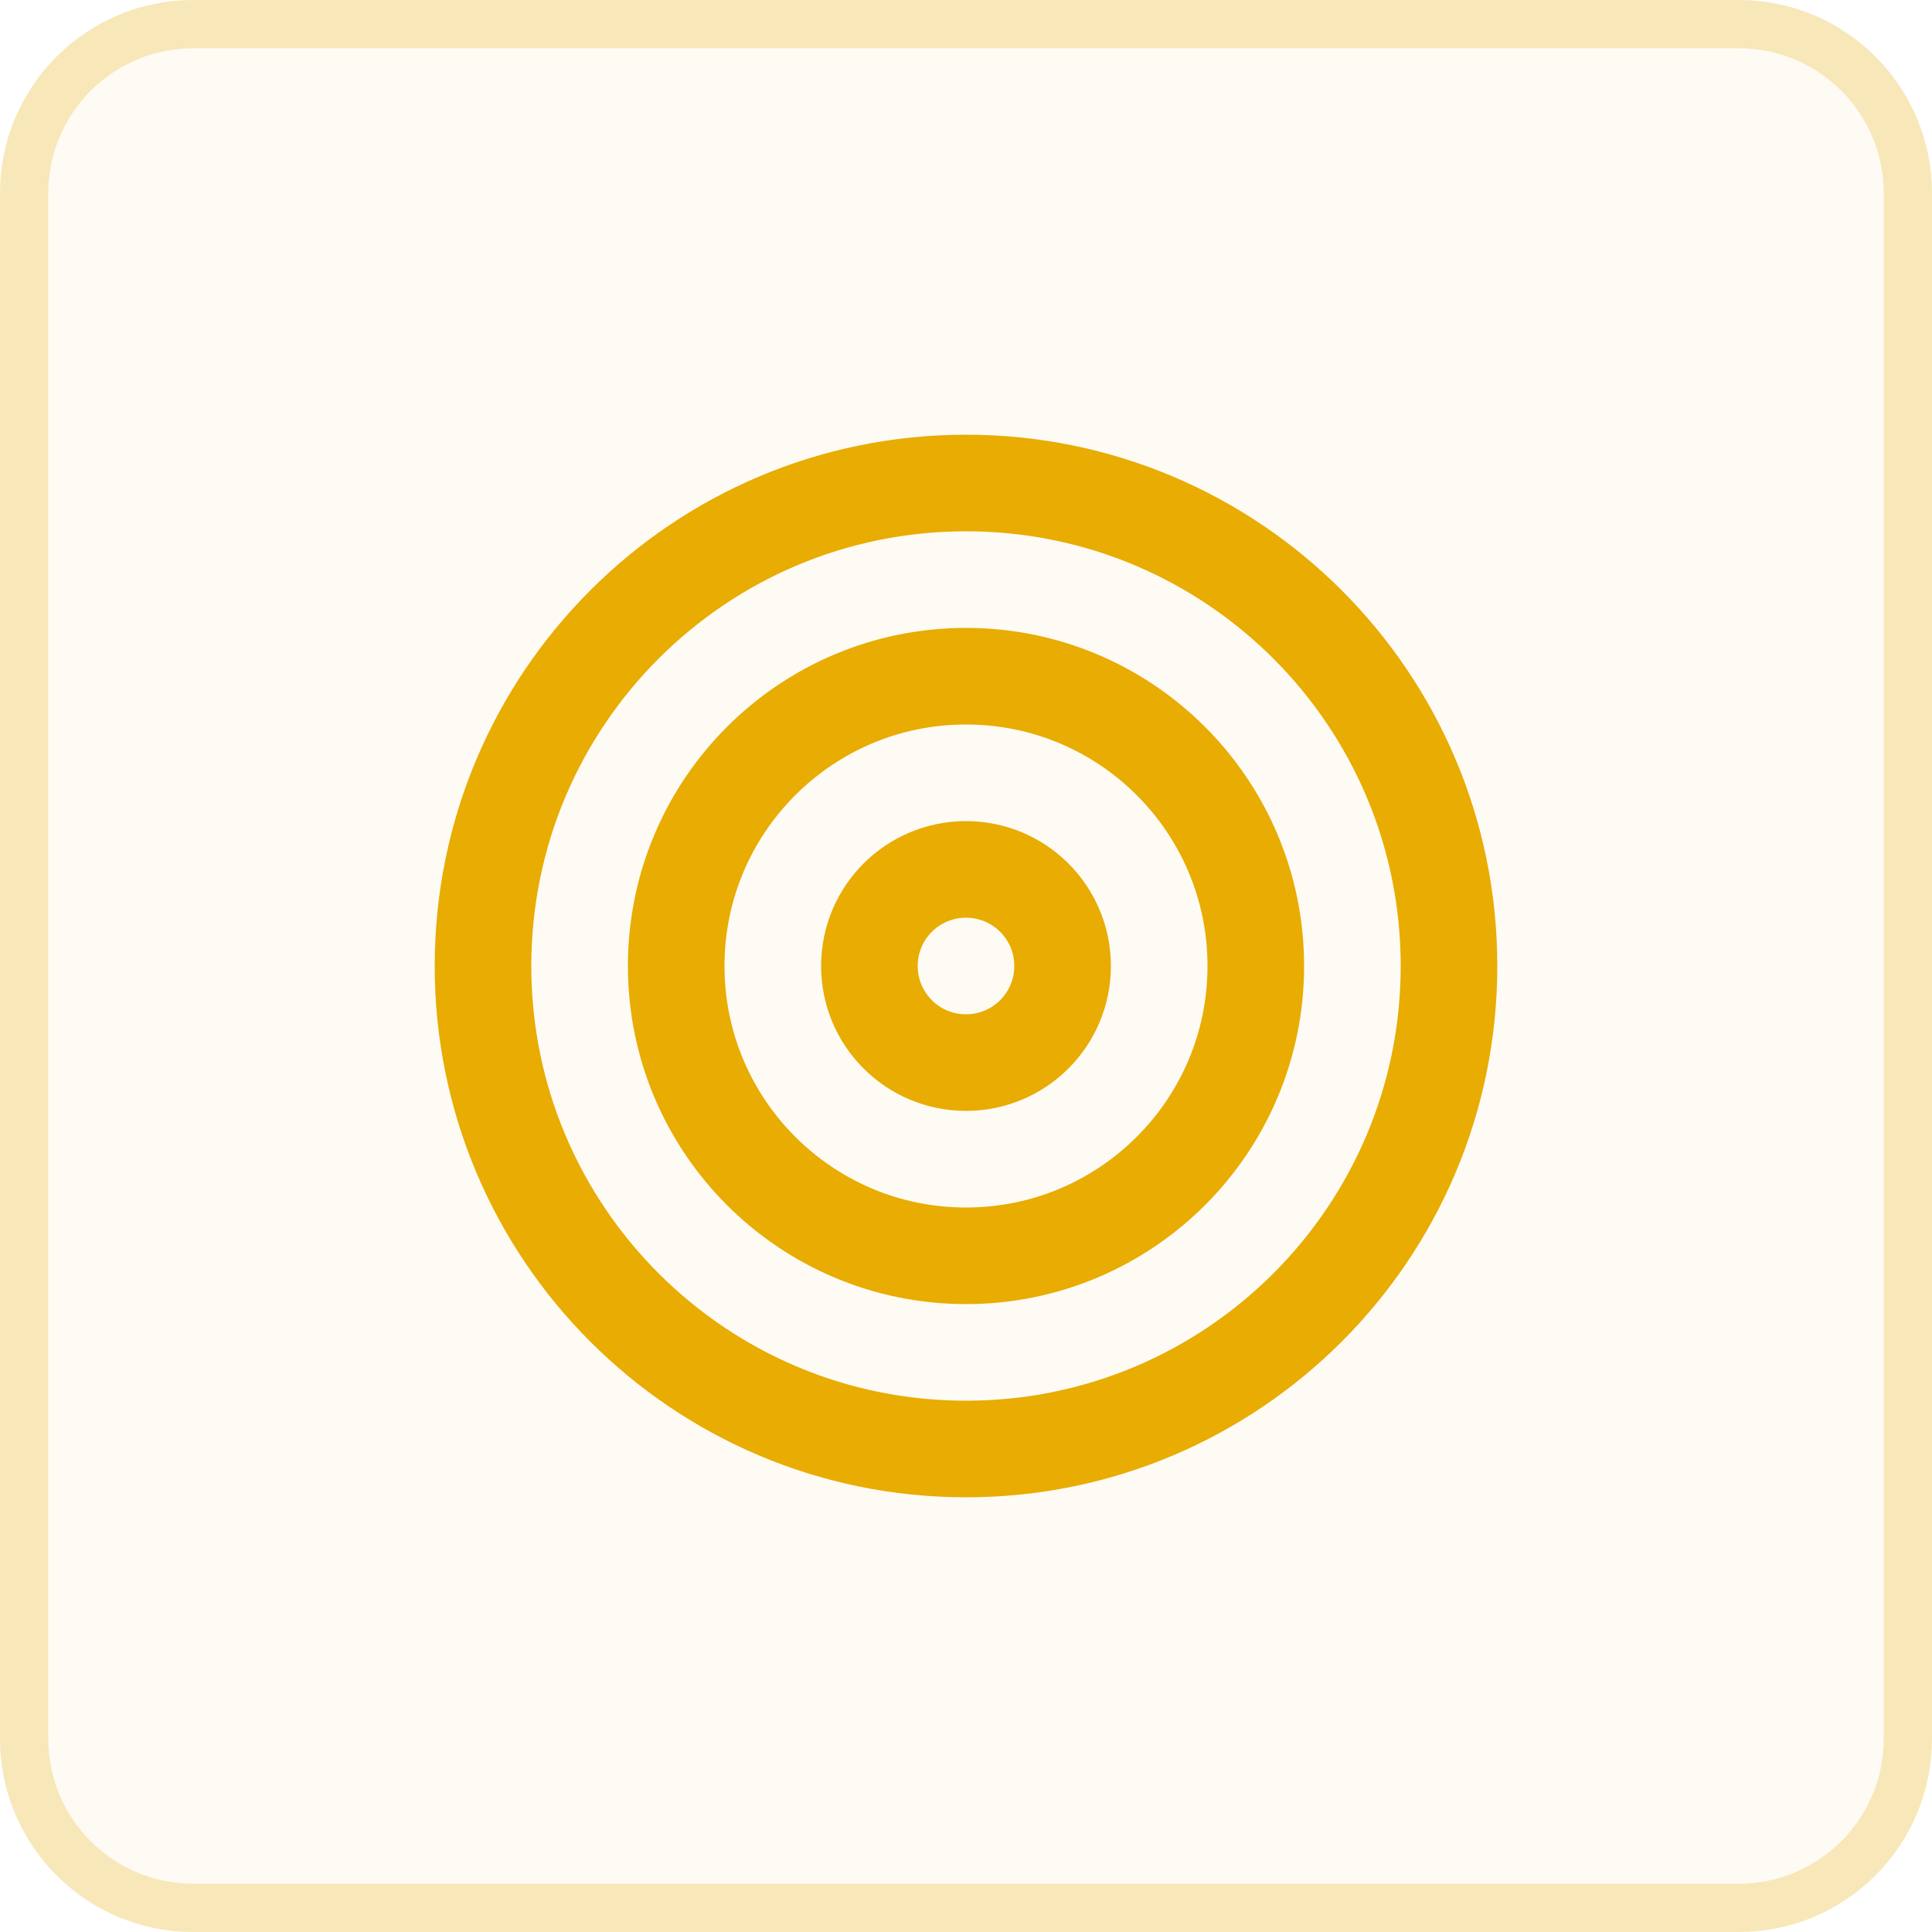
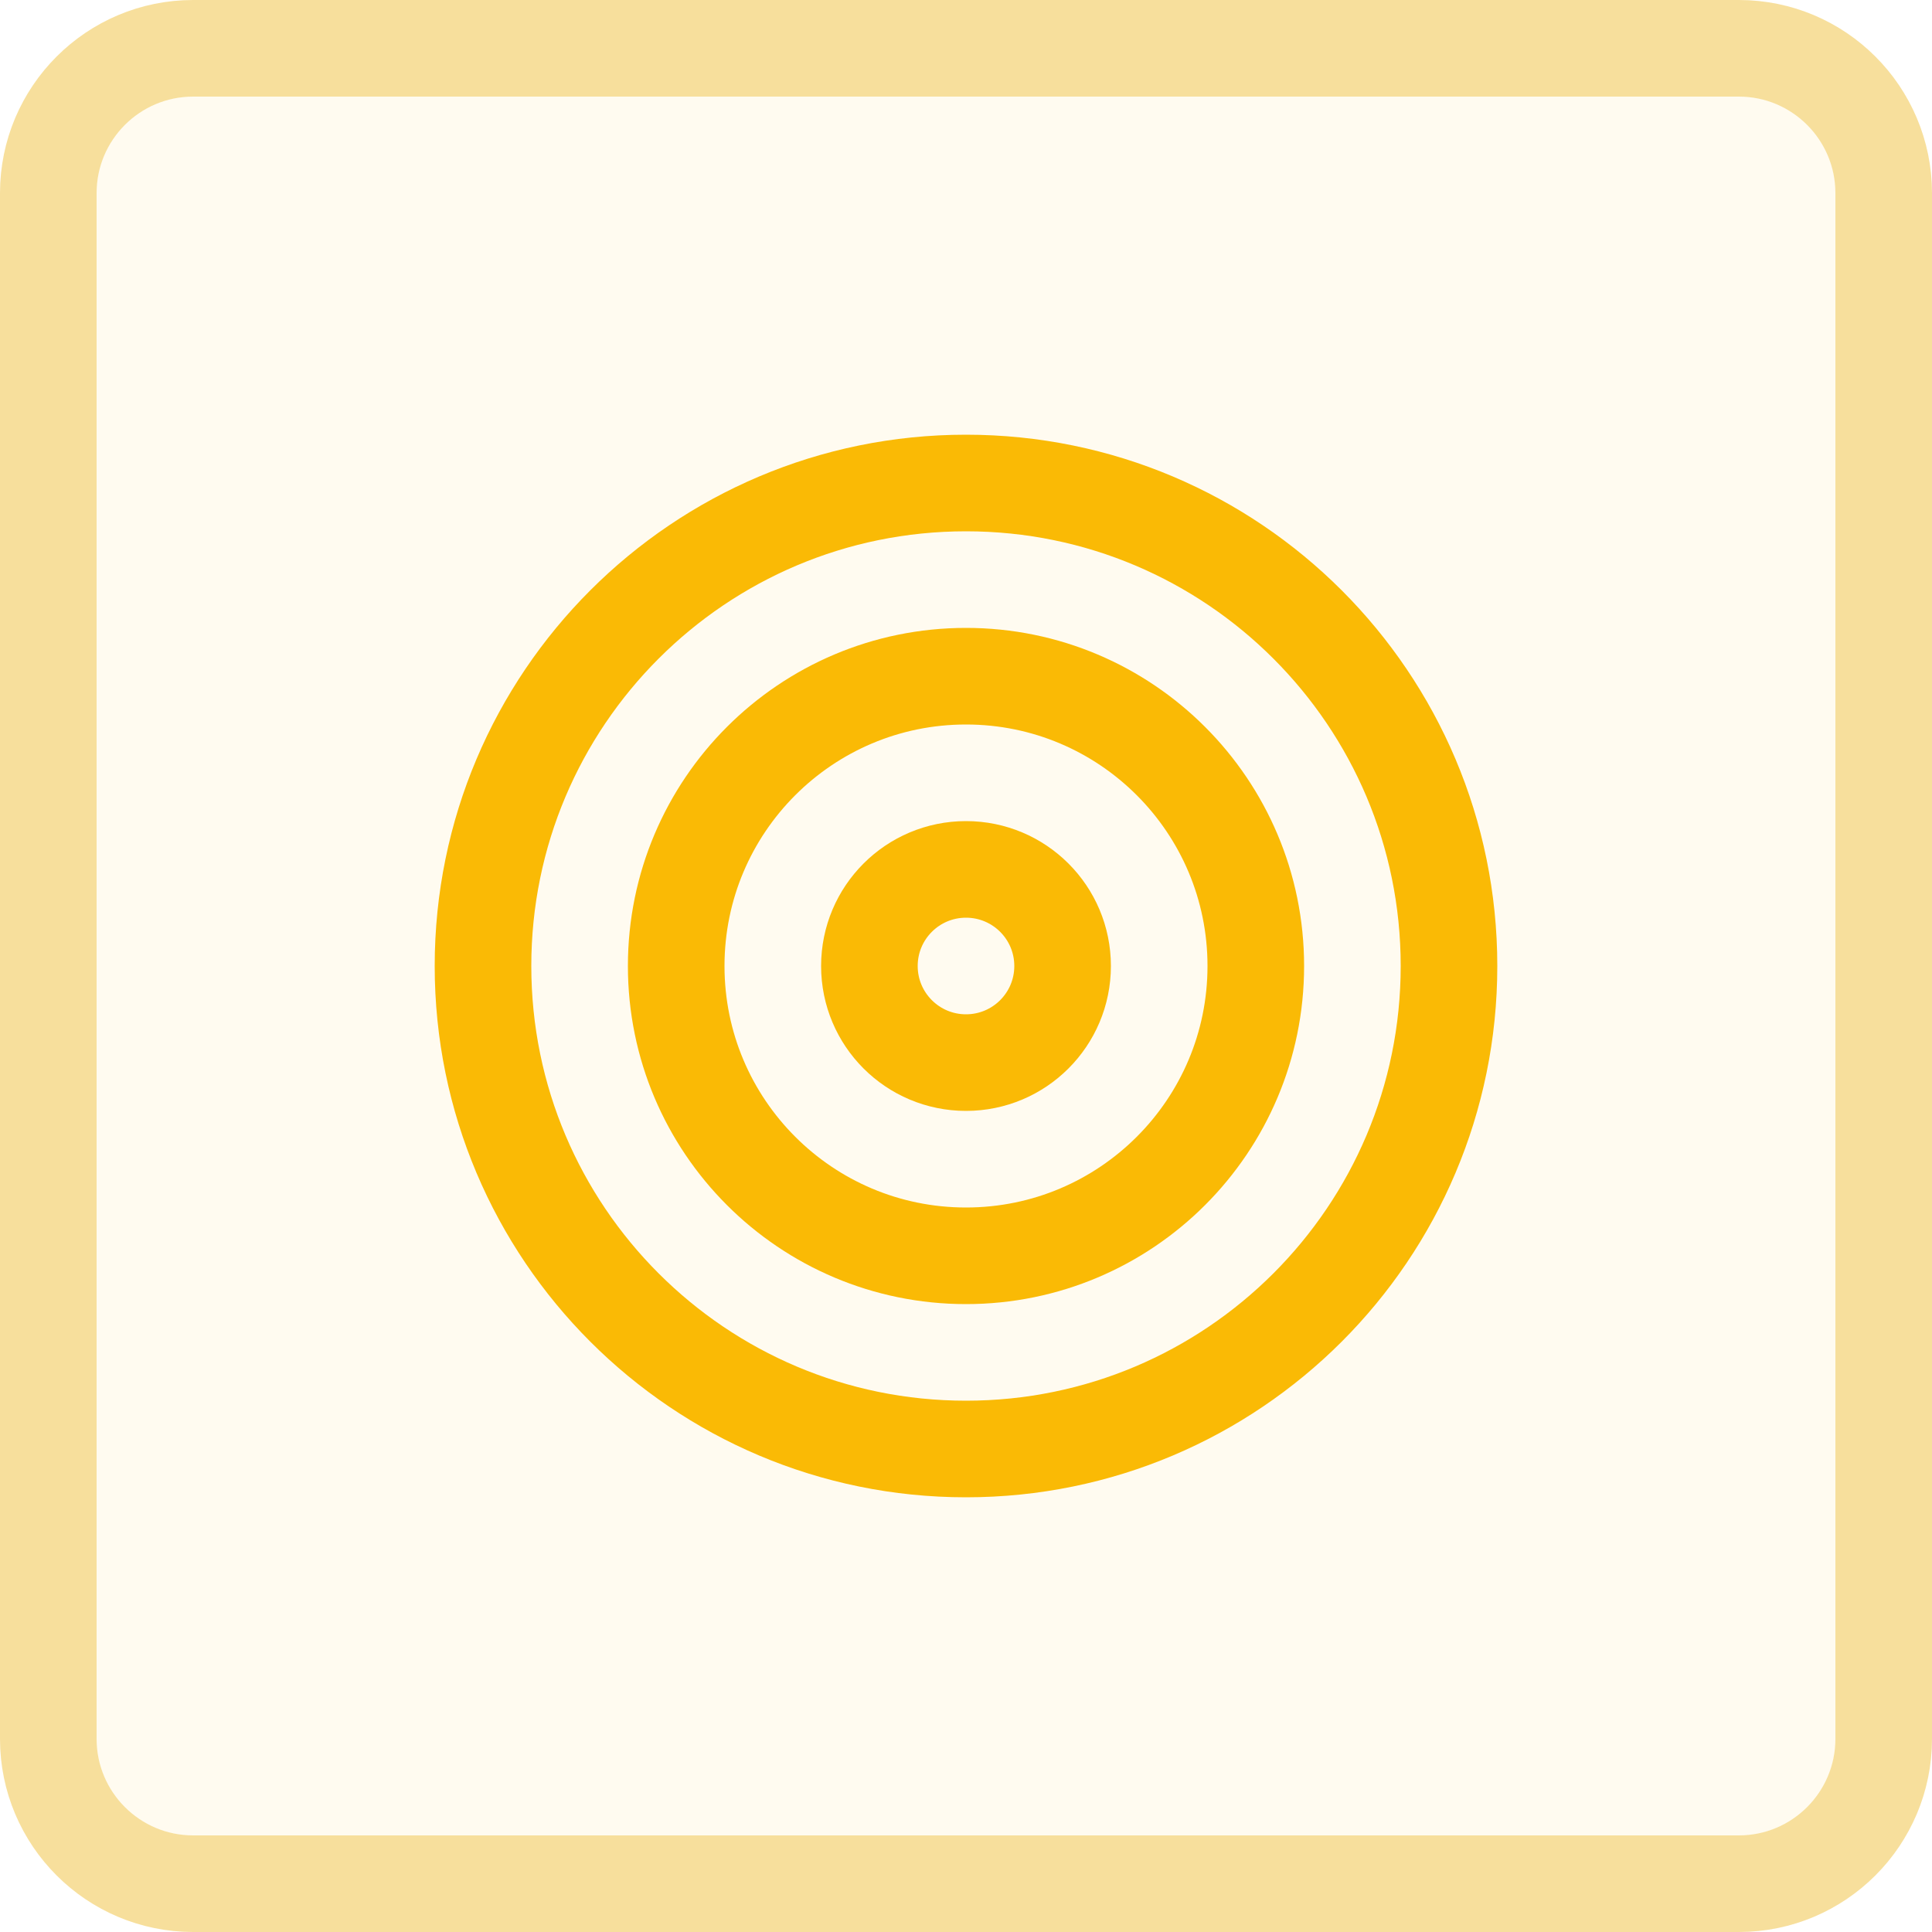
<svg xmlns="http://www.w3.org/2000/svg" width="40" height="40" viewBox="0 0 40 40" fill="none">
-   <rect width="40" height="40" rx="4" fill="#E8AC02" fill-opacity="0.04" />
-   <path d="M20 30C25.523 30 30 25.523 30 20C30 14.477 25.523 10 20 10C14.477 10 10 14.477 10 20C10 25.523 14.477 30 20 30Z" stroke="#E8AC02" stroke-width="2" stroke-linecap="round" stroke-linejoin="round" />
-   <path d="M20 26C23.314 26 26 23.314 26 20C26 16.686 23.314 14 20 14C16.686 14 14 16.686 14 20C14 23.314 16.686 26 20 26Z" stroke="#E8AC02" stroke-width="2" stroke-linecap="round" stroke-linejoin="round" />
-   <path d="M20 22C21.105 22 22 21.105 22 20C22 18.895 21.105 18 20 18C18.895 18 18 18.895 18 20C18 21.105 18.895 22 20 22Z" stroke="#E8AC02" stroke-width="2" stroke-linecap="round" stroke-linejoin="round" />
-   <rect x="0.5" y="0.5" width="39" height="39" rx="3.5" stroke="#E8AC02" stroke-opacity="0.25" />
+   <rect width="40" height="40" rx="4" fill="#FFFBF0" />
+   <path d="M20 30C25.523 30 30 25.523 30 20C30 14.477 25.523 10 20 10C14.477 10 10 14.477 10 20C10 25.523 14.477 30 20 30Z" stroke="#FABA05" stroke-width="2" stroke-linecap="round" stroke-linejoin="round" />
+   <path d="M20 26C23.314 26 26 23.314 26 20C26 16.686 23.314 14 20 14C16.686 14 14 16.686 14 20C14 23.314 16.686 26 20 26Z" stroke="#FABA05" stroke-width="2" stroke-linecap="round" stroke-linejoin="round" />
+   <path d="M20 22C21.105 22 22 21.105 22 20C22 18.895 21.105 18 20 18C18.895 18 18 18.895 18 20C18 21.105 18.895 22 20 22Z" stroke="#FABA05" stroke-width="2" stroke-linecap="round" stroke-linejoin="round" />
+   <rect x="1" y="1" width="38" height="38" rx="3" stroke="#E8AC02" stroke-opacity="0.35" stroke-width="2" />
</svg>
